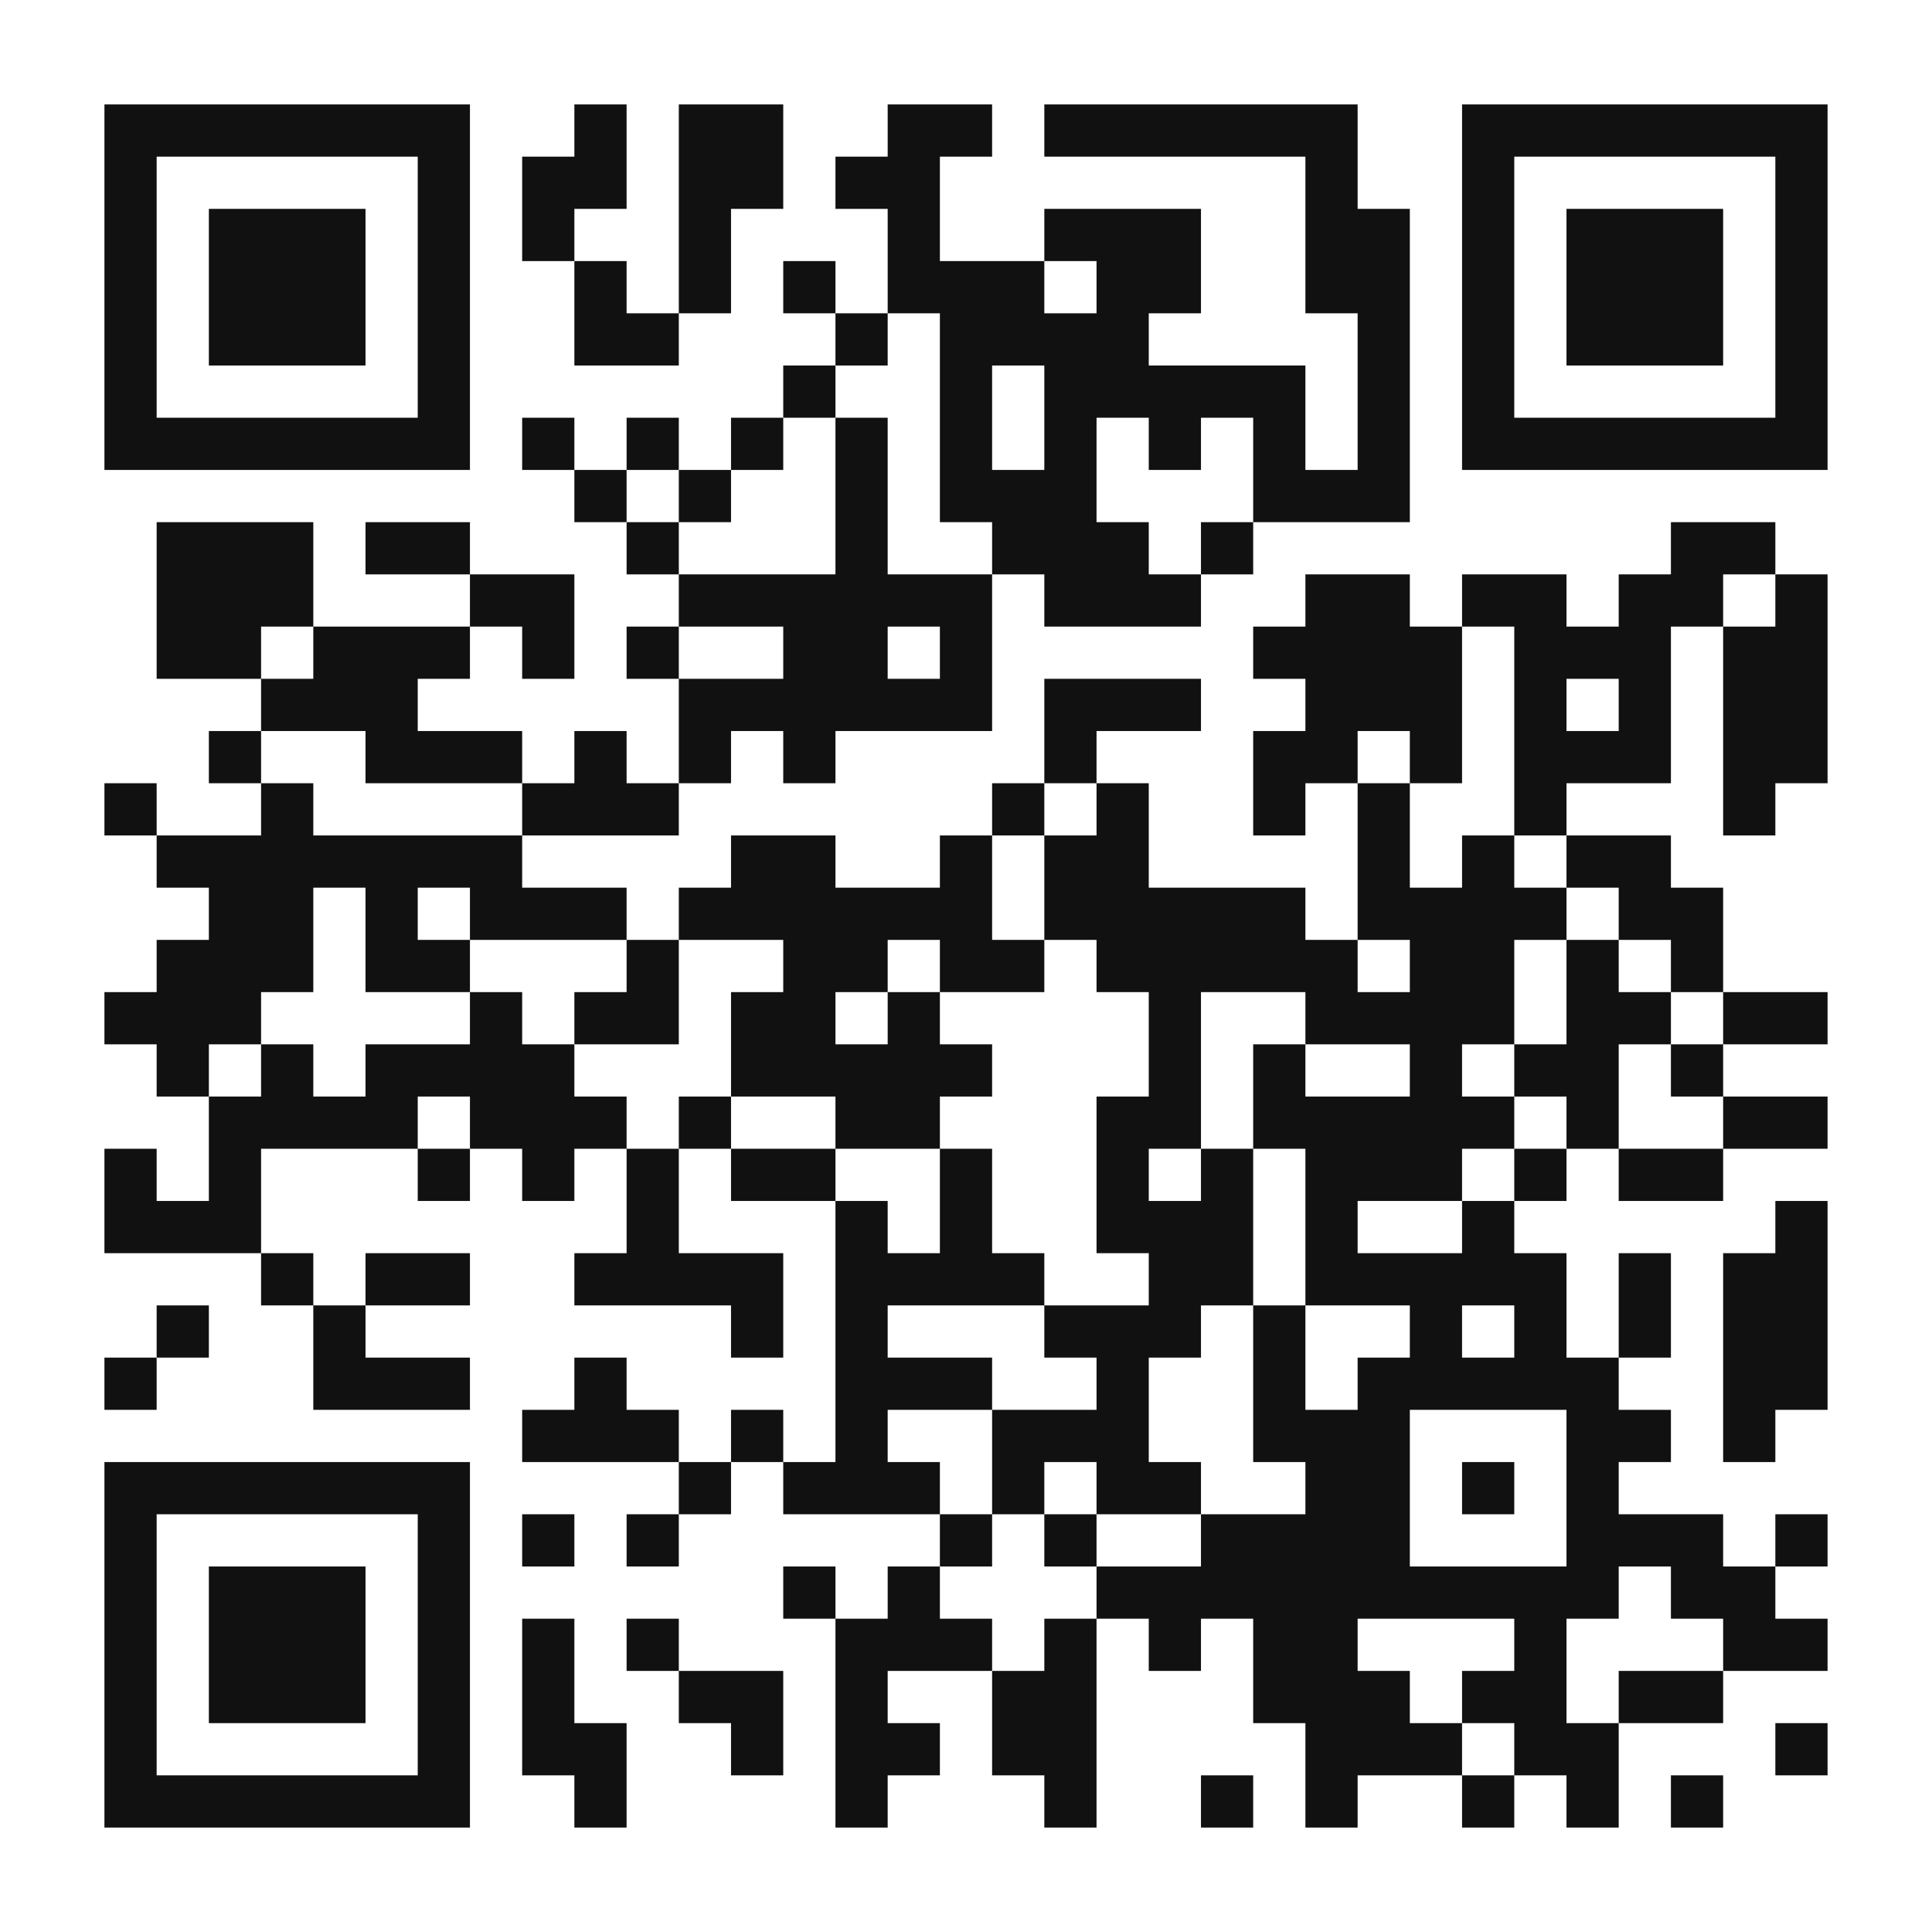
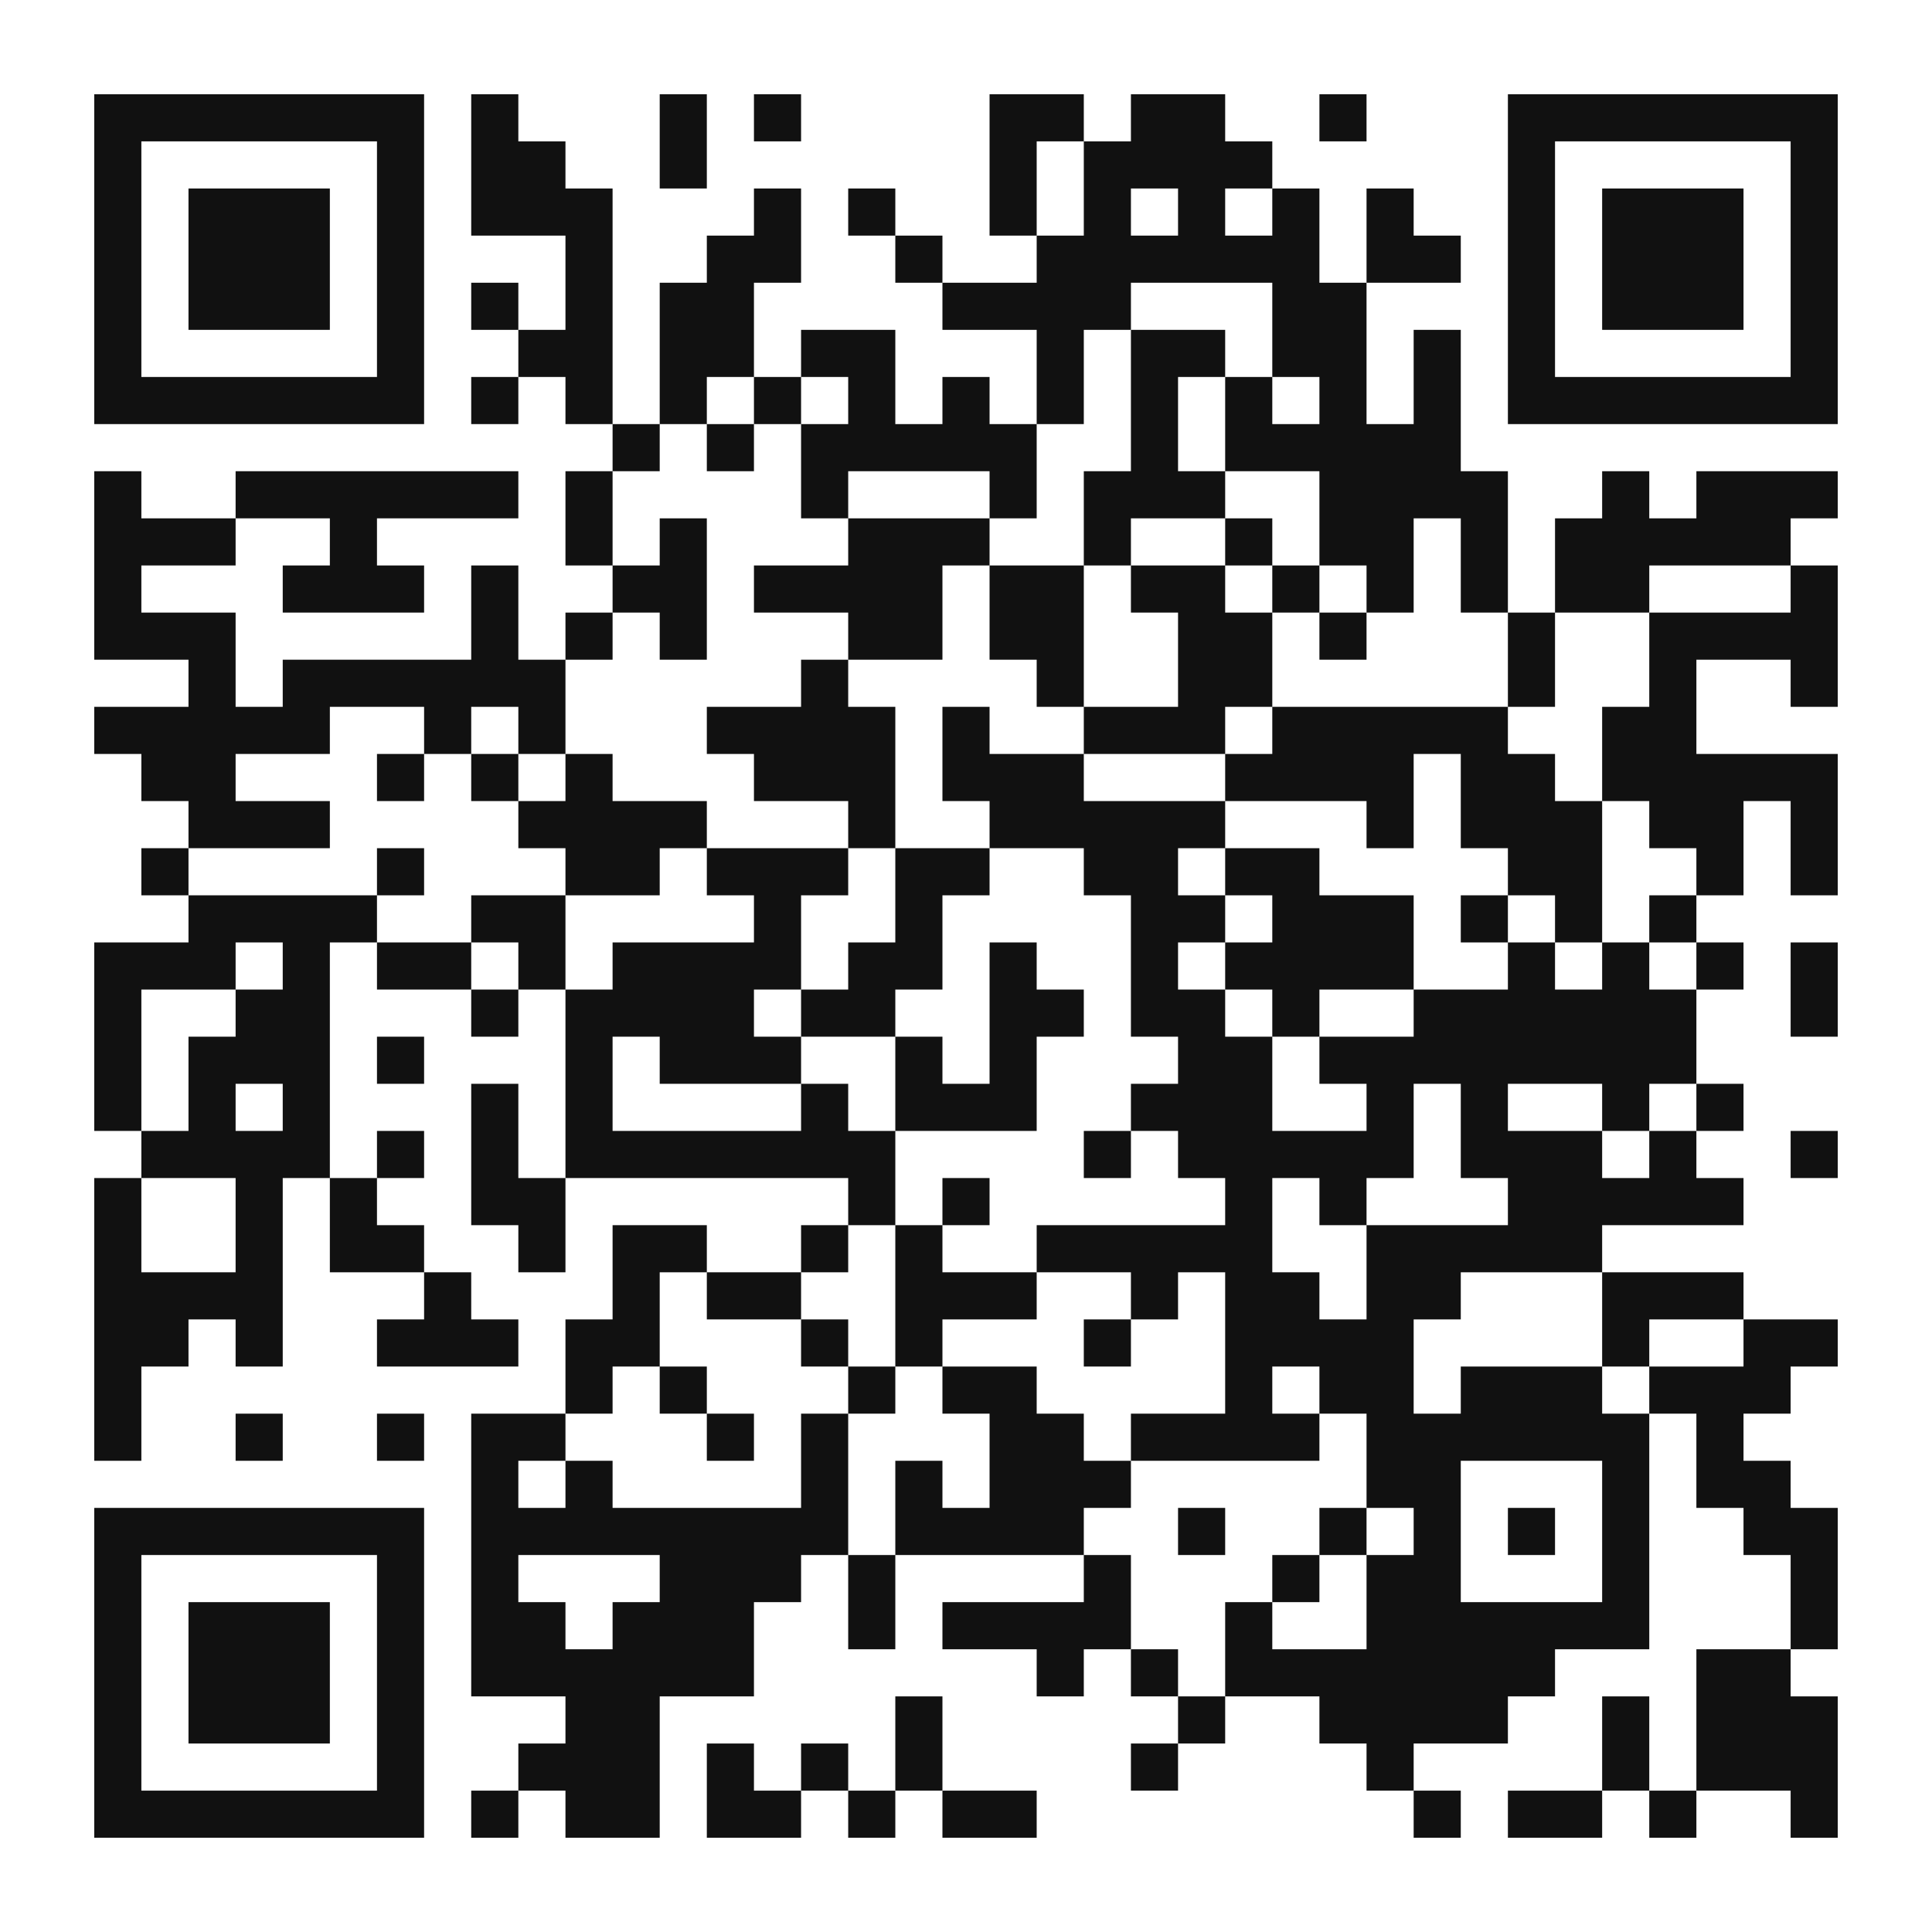
- <svg xmlns="http://www.w3.org/2000/svg" width="148" height="148" class="segno">
+ <svg xmlns="http://www.w3.org/2000/svg" width="164" height="164" class="segno">
  <g transform="scale(4)">
-     <path fill="#fff" d="M0 0h37v37h-37z" />
-     <path class="qrline" stroke="#111" d="M2 2.5h7m2 0h1m1 0h2m2 0h2m1 0h6m2 0h7m-33 1h1m5 0h1m1 0h2m1 0h2m1 0h2m7 0h1m2 0h1m5 0h1m-33 1h1m1 0h3m1 0h1m1 0h1m2 0h1m3 0h1m2 0h3m2 0h2m1 0h1m1 0h3m1 0h1m-33 1h1m1 0h3m1 0h1m2 0h1m1 0h1m1 0h1m1 0h3m1 0h2m2 0h2m1 0h1m1 0h3m1 0h1m-33 1h1m1 0h3m1 0h1m2 0h2m3 0h1m1 0h4m4 0h1m1 0h1m1 0h3m1 0h1m-33 1h1m5 0h1m6 0h1m2 0h1m1 0h5m1 0h1m1 0h1m5 0h1m-33 1h7m1 0h1m1 0h1m1 0h1m1 0h1m1 0h1m1 0h1m1 0h1m1 0h1m1 0h1m1 0h7m-24 1h1m1 0h1m2 0h1m1 0h3m3 0h3m-24 1h3m1 0h2m3 0h1m3 0h1m2 0h3m1 0h1m8 0h2m-31 1h3m3 0h2m2 0h6m1 0h3m2 0h2m1 0h2m1 0h2m1 0h1m-32 1h2m1 0h3m1 0h1m1 0h1m2 0h2m1 0h1m5 0h4m1 0h3m1 0h2m-30 1h3m5 0h6m1 0h3m2 0h3m1 0h1m1 0h1m1 0h2m-31 1h1m2 0h3m1 0h1m1 0h1m1 0h1m4 0h1m3 0h2m1 0h1m1 0h3m1 0h2m-33 1h1m2 0h1m4 0h3m6 0h1m1 0h1m2 0h1m1 0h1m2 0h1m3 0h1m-31 1h7m4 0h2m2 0h1m1 0h2m4 0h1m1 0h1m1 0h2m-28 1h2m1 0h1m1 0h3m1 0h6m1 0h5m1 0h4m1 0h2m-30 1h3m1 0h2m3 0h1m2 0h2m1 0h2m1 0h5m1 0h2m1 0h1m1 0h1m-31 1h3m4 0h1m1 0h2m1 0h2m1 0h1m4 0h1m2 0h4m1 0h2m1 0h2m-32 1h1m1 0h1m1 0h4m3 0h5m3 0h1m1 0h1m2 0h1m1 0h2m1 0h1m-29 1h4m1 0h3m1 0h1m2 0h2m3 0h2m1 0h5m1 0h1m2 0h2m-33 1h1m1 0h1m3 0h1m1 0h1m1 0h1m1 0h2m2 0h1m2 0h1m1 0h1m1 0h3m1 0h1m1 0h2m-31 1h3m7 0h1m3 0h1m1 0h1m2 0h3m1 0h1m2 0h1m5 0h1m-30 1h1m1 0h2m2 0h4m1 0h4m2 0h2m1 0h5m1 0h1m1 0h2m-32 1h1m2 0h1m7 0h1m1 0h1m3 0h3m1 0h1m2 0h1m1 0h1m1 0h1m1 0h2m-33 1h1m3 0h3m2 0h1m4 0h3m2 0h1m2 0h1m1 0h5m2 0h2m-25 1h3m1 0h1m1 0h1m2 0h3m2 0h3m3 0h2m1 0h1m-32 1h7m4 0h1m1 0h3m1 0h1m1 0h2m2 0h2m1 0h1m1 0h1m-29 1h1m5 0h1m1 0h1m1 0h1m5 0h1m1 0h1m2 0h4m3 0h3m1 0h1m-33 1h1m1 0h3m1 0h1m6 0h1m1 0h1m3 0h10m1 0h2m-32 1h1m1 0h3m1 0h1m1 0h1m1 0h1m3 0h3m1 0h1m1 0h1m1 0h2m3 0h1m3 0h2m-33 1h1m1 0h3m1 0h1m1 0h1m2 0h2m1 0h1m2 0h2m3 0h3m1 0h2m1 0h2m-31 1h1m5 0h1m1 0h2m2 0h1m1 0h2m1 0h2m4 0h3m1 0h2m3 0h1m-33 1h7m2 0h1m4 0h1m3 0h1m2 0h1m1 0h1m2 0h1m1 0h1m1 0h1" />
+     <path fill="#fff" d="M0 0h41v41h-41z" />
+     <path class="qrline" stroke="#111" d="M2 2.5h7m1 0h1m3 0h1m1 0h1m4 0h2m1 0h2m2 0h1m3 0h7m-37 1h1m5 0h1m1 0h2m2 0h1m6 0h1m1 0h4m5 0h1m5 0h1m-37 1h1m1 0h3m1 0h1m1 0h3m3 0h1m1 0h1m2 0h1m1 0h1m1 0h1m1 0h1m1 0h1m2 0h1m1 0h3m1 0h1m-37 1h1m1 0h3m1 0h1m3 0h1m2 0h2m2 0h1m2 0h6m1 0h2m1 0h1m1 0h3m1 0h1m-37 1h1m1 0h3m1 0h1m1 0h1m1 0h1m1 0h2m4 0h4m3 0h2m3 0h1m1 0h3m1 0h1m-37 1h1m5 0h1m2 0h2m1 0h2m1 0h2m3 0h1m1 0h2m1 0h2m1 0h1m1 0h1m5 0h1m-37 1h7m1 0h1m1 0h1m1 0h1m1 0h1m1 0h1m1 0h1m1 0h1m1 0h1m1 0h1m1 0h1m1 0h1m1 0h7m-26 1h1m1 0h1m1 0h5m2 0h1m1 0h5m-29 1h1m2 0h6m1 0h1m4 0h1m3 0h1m1 0h3m2 0h4m2 0h1m1 0h3m-37 1h3m2 0h1m4 0h1m1 0h1m3 0h3m2 0h1m2 0h1m1 0h2m1 0h1m1 0h5m-36 1h1m3 0h3m1 0h1m2 0h2m1 0h4m1 0h2m1 0h2m1 0h1m1 0h1m1 0h1m1 0h2m3 0h1m-37 1h3m5 0h1m1 0h1m1 0h1m3 0h2m1 0h2m2 0h2m1 0h1m3 0h1m2 0h4m-35 1h1m1 0h6m5 0h1m4 0h1m2 0h2m5 0h1m2 0h1m2 0h1m-37 1h5m2 0h1m1 0h1m3 0h4m1 0h1m2 0h3m1 0h5m2 0h2m-33 1h2m3 0h1m1 0h1m1 0h1m3 0h3m1 0h3m3 0h4m1 0h2m1 0h5m-35 1h3m4 0h4m3 0h1m2 0h5m3 0h1m1 0h3m1 0h2m1 0h1m-36 1h1m4 0h1m3 0h2m1 0h3m1 0h2m2 0h2m1 0h2m4 0h2m2 0h1m1 0h1m-35 1h4m2 0h2m4 0h1m2 0h1m4 0h2m1 0h3m1 0h1m1 0h1m1 0h1m-34 1h3m1 0h1m1 0h2m1 0h1m1 0h4m1 0h2m1 0h1m2 0h1m1 0h4m2 0h1m1 0h1m1 0h1m1 0h1m-37 1h1m2 0h2m3 0h1m1 0h4m1 0h2m2 0h2m1 0h2m1 0h1m2 0h6m2 0h1m-37 1h1m1 0h3m1 0h1m3 0h1m1 0h3m2 0h1m1 0h1m3 0h2m1 0h8m-34 1h1m1 0h1m1 0h1m3 0h1m1 0h1m4 0h1m1 0h3m2 0h3m2 0h1m1 0h1m2 0h1m1 0h1m-34 1h4m1 0h1m1 0h1m1 0h7m4 0h1m1 0h5m1 0h3m1 0h1m2 0h1m-37 1h1m2 0h1m1 0h1m2 0h2m6 0h1m1 0h1m5 0h1m1 0h1m3 0h5m-35 1h1m2 0h1m1 0h2m2 0h1m1 0h2m2 0h1m1 0h1m2 0h5m2 0h5m-32 1h4m3 0h1m3 0h1m1 0h2m2 0h3m2 0h1m1 0h2m1 0h2m3 0h3m-35 1h2m1 0h1m2 0h3m1 0h2m3 0h1m1 0h1m3 0h1m2 0h4m4 0h1m2 0h2m-37 1h1m9 0h1m1 0h1m3 0h1m1 0h2m4 0h1m1 0h2m1 0h3m1 0h3m-36 1h1m2 0h1m2 0h1m1 0h2m3 0h1m1 0h1m3 0h2m1 0h4m1 0h6m1 0h1m-27 1h1m1 0h1m4 0h1m1 0h1m1 0h3m5 0h2m3 0h1m1 0h2m-36 1h7m1 0h8m1 0h4m2 0h1m2 0h1m1 0h1m1 0h1m1 0h1m2 0h2m-37 1h1m5 0h1m1 0h1m3 0h3m1 0h1m4 0h1m3 0h1m1 0h2m3 0h1m3 0h1m-37 1h1m1 0h3m1 0h1m1 0h2m1 0h3m2 0h1m1 0h4m2 0h1m2 0h6m3 0h1m-37 1h1m1 0h3m1 0h1m1 0h6m6 0h1m1 0h1m1 0h7m3 0h2m-36 1h1m1 0h3m1 0h1m3 0h2m5 0h1m5 0h1m2 0h4m2 0h1m1 0h3m-37 1h1m5 0h1m2 0h3m1 0h1m1 0h1m1 0h1m4 0h1m4 0h1m4 0h1m1 0h3m-37 1h7m1 0h1m1 0h2m1 0h2m1 0h1m1 0h2m8 0h1m1 0h2m1 0h1m2 0h1" />
  </g>
</svg>
